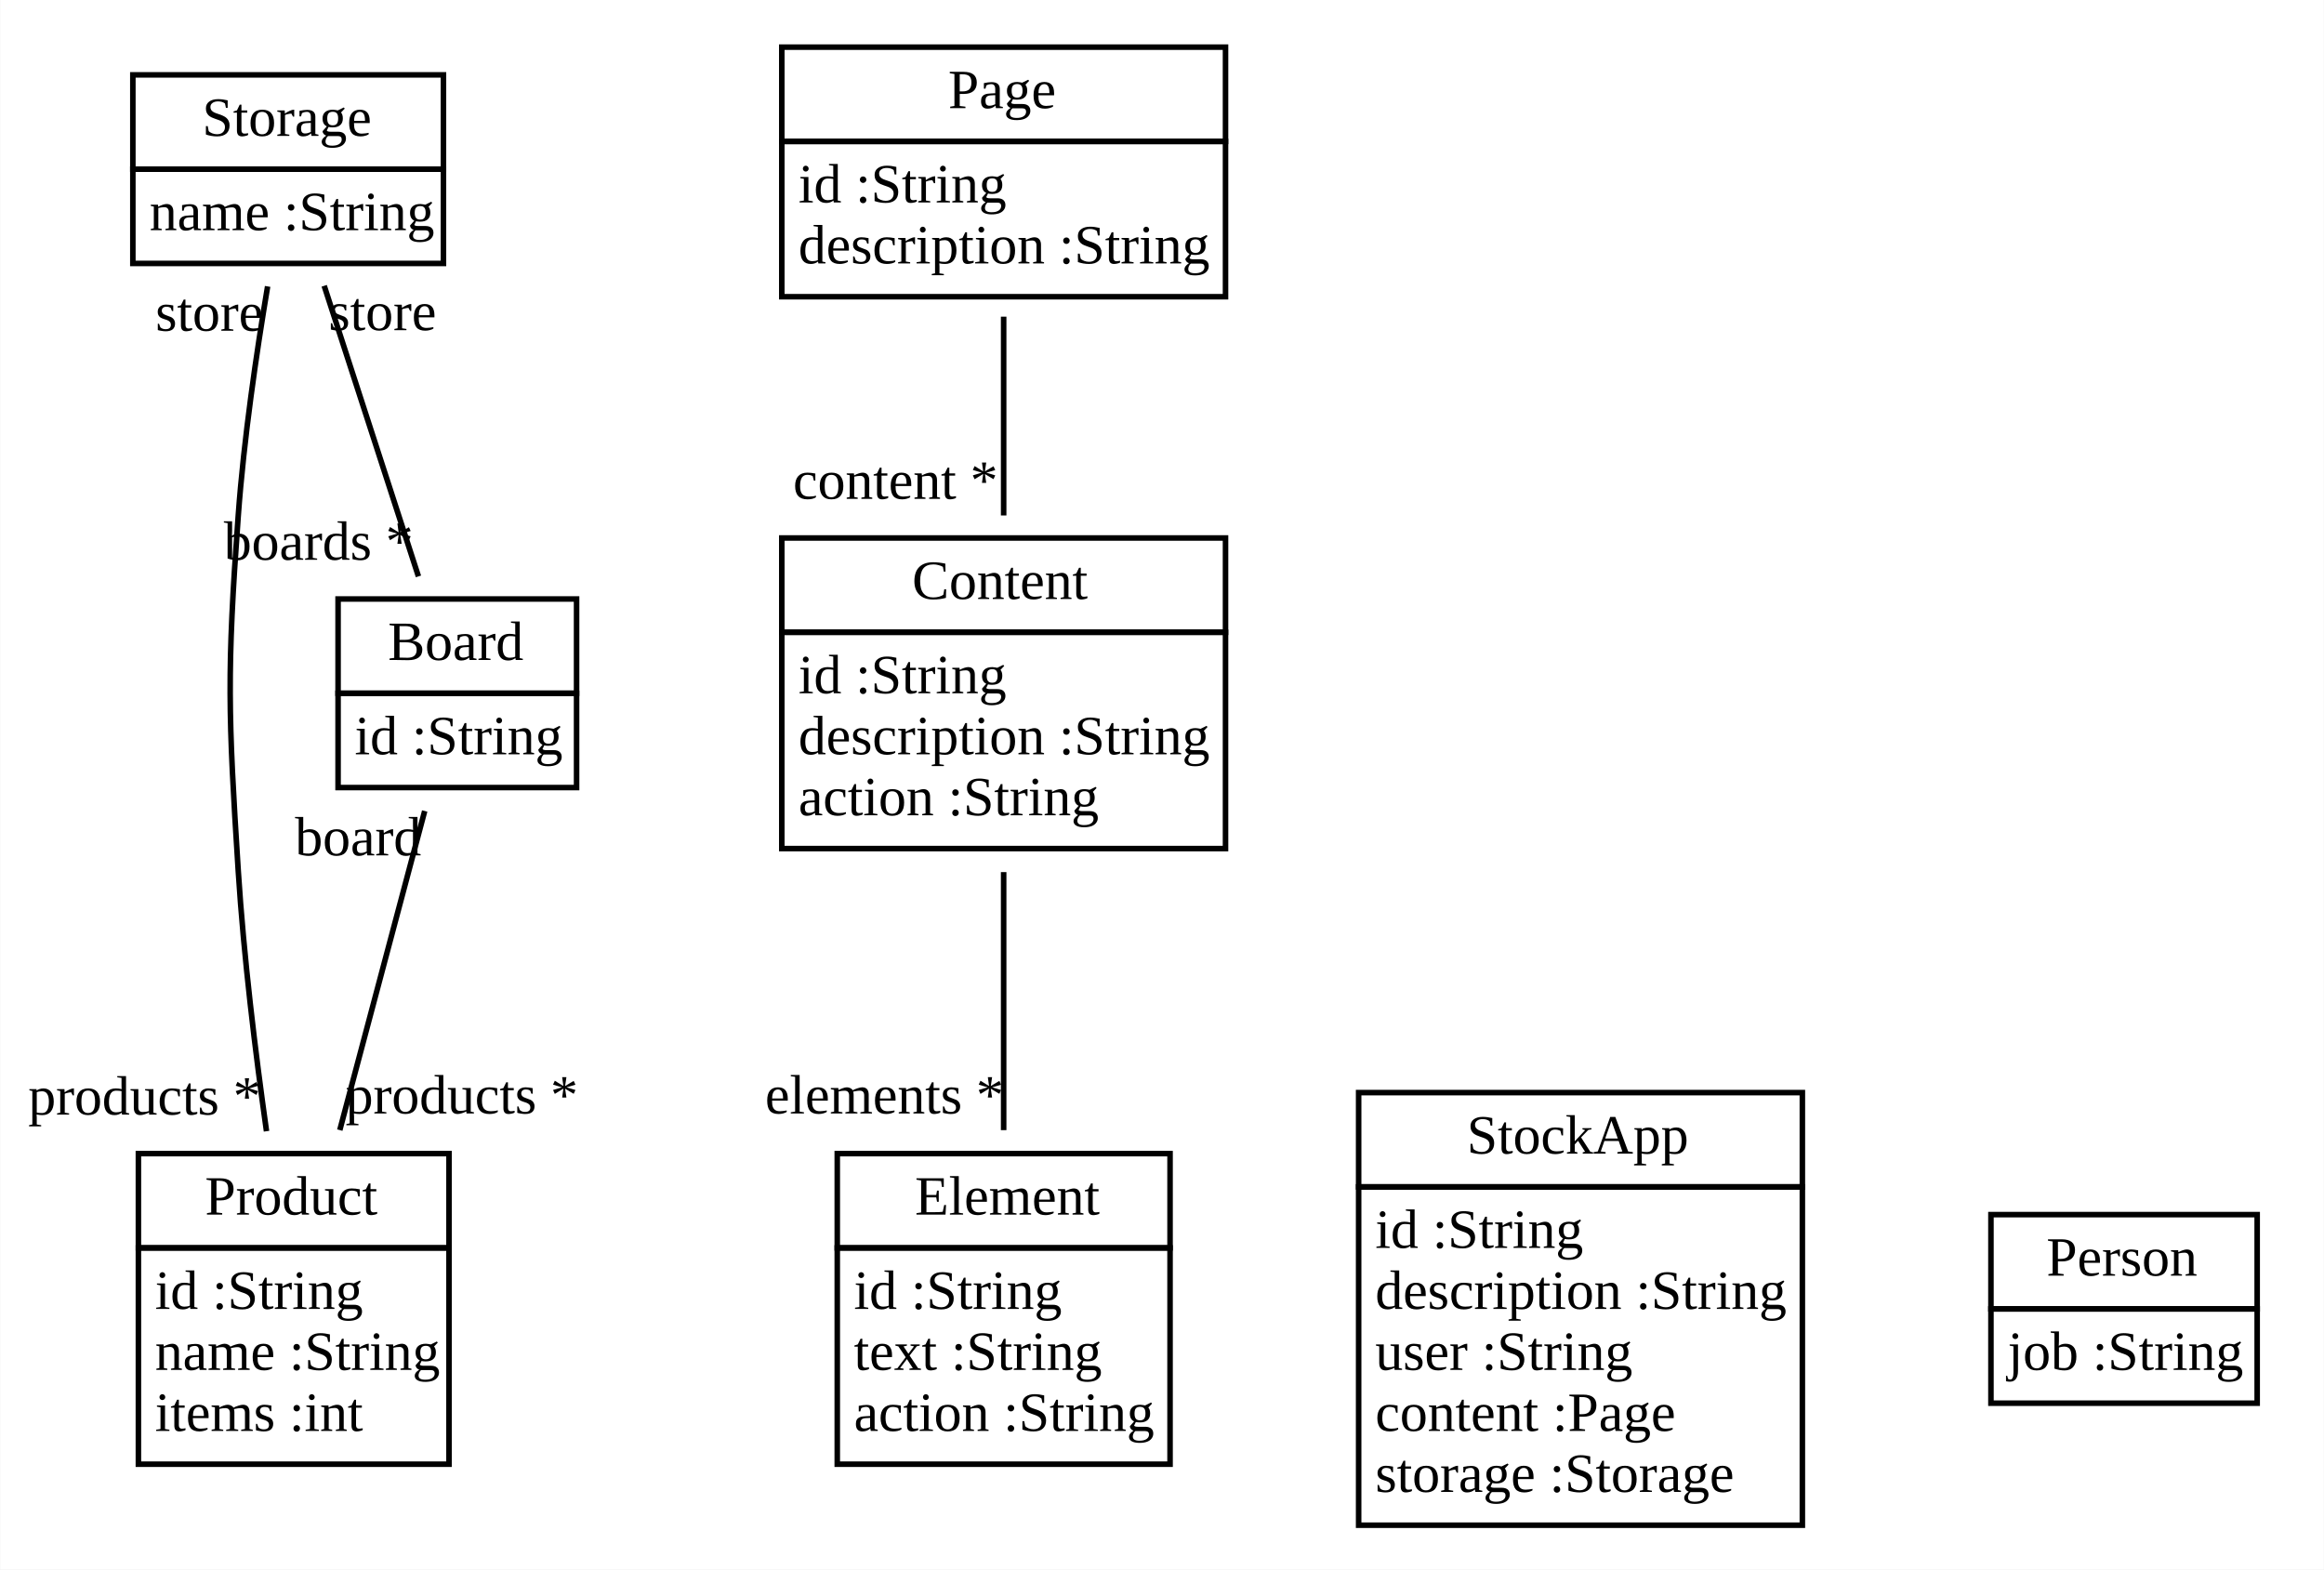
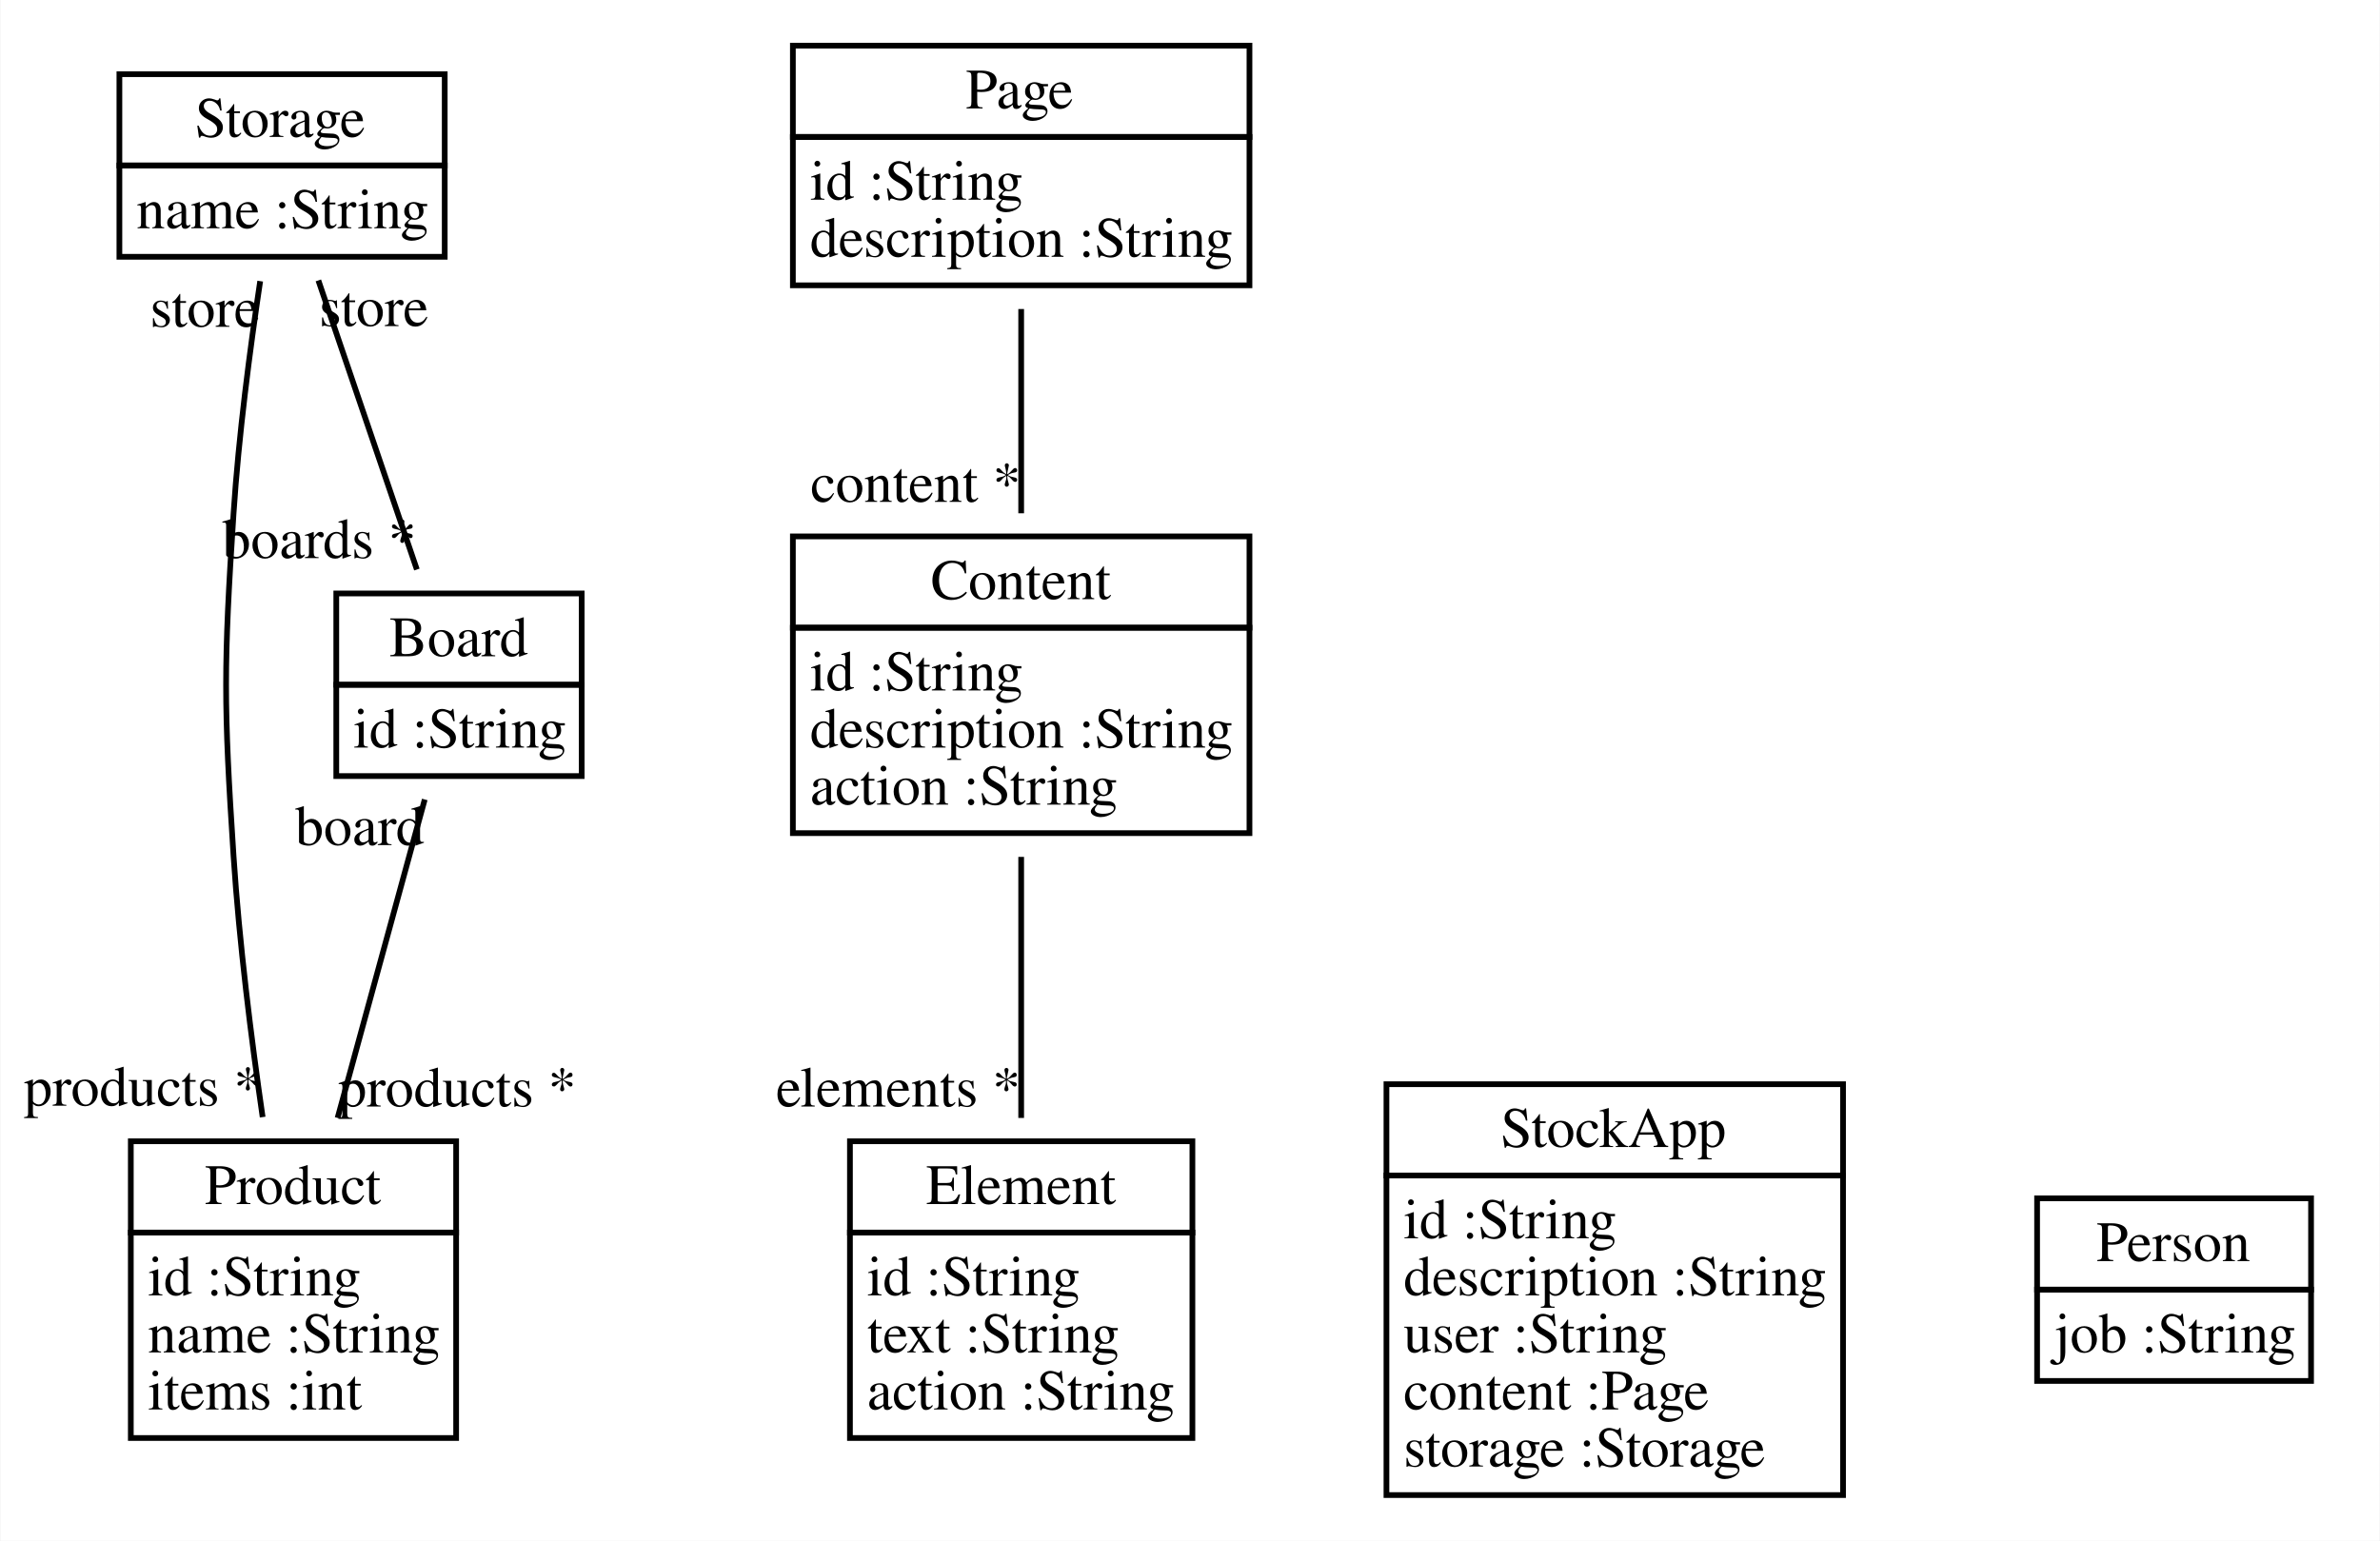
- <svg xmlns="http://www.w3.org/2000/svg" width="419pt" height="283pt" viewBox="0.00 0.00 418.90 283.00">
-   <g id="graph0" class="graph" transform="scale(1 1) rotate(0) translate(4 279)">
-     <polygon fill="white" stroke="none" points="-4,4 -4,-279 414.902,-279 414.902,4 -4,4" />
+ <svg xmlns="http://www.w3.org/2000/svg" width="417px" height="270px" viewBox="0.00 0.00 416.84 270.00">
+   <g id="graph0" class="graph" transform=" rotate(0) translate(4 266)">
+     <polygon fill="#ffffff" stroke="transparent" points="-4,4 -4,-266 412.84,-266 412.84,4 -4,4" />
    <g id="node1" class="node">
-       <polygon fill="none" stroke="black" points="19.902,-248.5 19.902,-265.5 75.902,-265.5 75.902,-248.5 19.902,-248.5" />
-       <text text-anchor="start" x="32.402" y="-254.5" font-family="Times New Roman,serif" font-size="10.00">Storage</text>
-       <polygon fill="none" stroke="black" points="19.902,-231.5 19.902,-248.5 75.902,-248.5 75.902,-231.5 19.902,-231.5" />
-       <text text-anchor="start" x="22.902" y="-237.5" font-family="Times New Roman,serif" font-size="10.00">name :String</text>
+       <polygon fill="none" stroke="#000000" points="16.84,-237 16.84,-253 73.84,-253 73.84,-237 16.84,-237" />
+       <text text-anchor="start" x="30.067" y="-242" font-family="Times,serif" font-size="10.00" fill="#000000">Storage</text>
+       <polygon fill="none" stroke="#000000" points="16.84,-221 16.84,-237 73.84,-237 73.84,-221 16.84,-221" />
+       <text text-anchor="start" x="19.84" y="-226" font-family="Times,serif" font-size="10.00" fill="#000000">name :String</text>
    </g>
    <g id="node2" class="node">
-       <polygon fill="none" stroke="black" points="56.902,-154 56.902,-171 99.902,-171 99.902,-154 56.902,-154" />
-       <text text-anchor="start" x="65.902" y="-160" font-family="Times New Roman,serif" font-size="10.00">Board</text>
-       <polygon fill="none" stroke="black" points="56.902,-137 56.902,-154 99.902,-154 99.902,-137 56.902,-137" />
-       <text text-anchor="start" x="59.902" y="-143" font-family="Times New Roman,serif" font-size="10.00">id :String</text>
+       <polygon fill="none" stroke="#000000" points="54.84,-146 54.84,-162 97.84,-162 97.84,-146 54.84,-146" />
+       <text text-anchor="start" x="64.121" y="-151" font-family="Times,serif" font-size="10.00" fill="#000000">Board</text>
+       <polygon fill="none" stroke="#000000" points="54.84,-130 54.84,-146 97.84,-146 97.84,-130 54.84,-130" />
+       <text text-anchor="start" x="57.84" y="-135" font-family="Times,serif" font-size="10.00" fill="#000000">id :String</text>
    </g>
    <g id="edge1" class="edge">
-       <path fill="none" stroke="black" d="M71.392,-175.071C66.36,-190.586 59.427,-211.963 54.399,-227.468" />
-       <text text-anchor="middle" x="64.899" y="-219.468" font-family="Times New Roman,serif" font-size="10.00">store</text>
-       <text text-anchor="middle" x="53.392" y="-178.071" font-family="Times New Roman,serif" font-size="10.00">boards *</text>
+       <path fill="none" stroke="#000000" d="M68.96,-166.196C63.823,-181.276 56.833,-201.794 51.701,-216.861" />
+       <text text-anchor="middle" x="61.42" y="-208.861" font-family="Times,serif" font-size="10.00" fill="#000000">store</text>
+       <text text-anchor="middle" x="51.88" y="-168.196" font-family="Times,serif" font-size="10.00" fill="#000000">boards *</text>
    </g>
    <g id="node3" class="node">
-       <polygon fill="none" stroke="black" points="20.902,-54 20.902,-71 76.902,-71 76.902,-54 20.902,-54" />
-       <text text-anchor="start" x="32.902" y="-60" font-family="Times New Roman,serif" font-size="10.00">Product</text>
-       <polygon fill="none" stroke="black" points="20.902,-15 20.902,-54 76.902,-54 76.902,-15 20.902,-15" />
-       <text text-anchor="start" x="23.902" y="-43" font-family="Times New Roman,serif" font-size="10.00">id :String</text>
-       <text text-anchor="start" x="23.902" y="-32" font-family="Times New Roman,serif" font-size="10.00">name :String</text>
-       <text text-anchor="start" x="23.902" y="-21" font-family="Times New Roman,serif" font-size="10.00">items :int</text>
+       <polygon fill="none" stroke="#000000" points="18.84,-50 18.84,-66 75.84,-66 75.84,-50 18.84,-50" />
+       <text text-anchor="start" x="31.786" y="-55" font-family="Times,serif" font-size="10.00" fill="#000000">Product</text>
+       <polygon fill="none" stroke="#000000" points="18.84,-14 18.84,-50 75.84,-50 75.84,-14 18.84,-14" />
+       <text text-anchor="start" x="21.84" y="-39" font-family="Times,serif" font-size="10.00" fill="#000000">id :String</text>
+       <text text-anchor="start" x="21.84" y="-29" font-family="Times,serif" font-size="10.00" fill="#000000">name :String</text>
+       <text text-anchor="start" x="21.84" y="-19" font-family="Times,serif" font-size="10.00" fill="#000000">items :int</text>
    </g>
    <g id="edge2" class="edge">
-       <path fill="none" stroke="black" d="M44,-75.036C41.985,-89.301 39.893,-106.468 38.902,-122 37.09,-150.387 36.837,-157.631 38.902,-186 39.912,-199.883 42.19,-215.391 44.201,-227.361" />
-       <text text-anchor="middle" x="33.701" y="-219.361" font-family="Times New Roman,serif" font-size="10.00">store</text>
-       <text text-anchor="middle" x="22" y="-78.036" font-family="Times New Roman,serif" font-size="10.00">products *</text>
+       <path fill="none" stroke="#000000" d="M41.938,-70.236C39.923,-84.134 37.832,-100.861 36.84,-116 35.097,-142.61 35.103,-149.39 36.84,-176 37.731,-189.643 39.731,-204.893 41.508,-216.732" />
+       <text text-anchor="middle" x="31.789" y="-208.732" font-family="Times,serif" font-size="10.00" fill="#000000">store</text>
+       <text text-anchor="middle" x="20.969" y="-72.236" font-family="Times,serif" font-size="10.00" fill="#000000">products *</text>
    </g>
    <g id="edge3" class="edge">
-       <path fill="none" stroke="black" d="M57.212,-75.235C62.133,-93.73 68.224,-116.626 72.52,-132.77" />
-       <text text-anchor="middle" x="60.52" y="-124.77" font-family="Times New Roman,serif" font-size="10.00">board</text>
-       <text text-anchor="middle" x="79.212" y="-78.235" font-family="Times New Roman,serif" font-size="10.00">products *</text>
+       <path fill="none" stroke="#000000" d="M55.073,-70.092C59.962,-87.964 66.03,-110.141 70.341,-125.899" />
+       <text text-anchor="middle" x="58.956" y="-117.899" font-family="Times,serif" font-size="10.00" fill="#000000">board</text>
+       <text text-anchor="middle" x="76.042" y="-72.092" font-family="Times,serif" font-size="10.00" fill="#000000">products *</text>
    </g>
    <g id="node4" class="node">
-       <polygon fill="none" stroke="black" points="136.902,-165 136.902,-182 216.902,-182 216.902,-165 136.902,-165" />
-       <text text-anchor="start" x="160.402" y="-171" font-family="Times New Roman,serif" font-size="10.00">Content</text>
-       <polygon fill="none" stroke="black" points="136.902,-126 136.902,-165 216.902,-165 216.902,-126 136.902,-126" />
-       <text text-anchor="start" x="139.902" y="-154" font-family="Times New Roman,serif" font-size="10.00">id :String</text>
-       <text text-anchor="start" x="139.902" y="-143" font-family="Times New Roman,serif" font-size="10.00">description :String</text>
-       <text text-anchor="start" x="139.902" y="-132" font-family="Times New Roman,serif" font-size="10.00">action :String</text>
+       <polygon fill="none" stroke="#000000" points="134.84,-156 134.84,-172 214.84,-172 214.84,-156 134.84,-156" />
+       <text text-anchor="start" x="159.008" y="-161" font-family="Times,serif" font-size="10.00" fill="#000000">Content</text>
+       <polygon fill="none" stroke="#000000" points="134.84,-120 134.84,-156 214.84,-156 214.84,-120 134.84,-120" />
+       <text text-anchor="start" x="137.84" y="-145" font-family="Times,serif" font-size="10.00" fill="#000000">id :String</text>
+       <text text-anchor="start" x="137.84" y="-135" font-family="Times,serif" font-size="10.00" fill="#000000">description :String</text>
+       <text text-anchor="start" x="137.84" y="-125" font-family="Times,serif" font-size="10.00" fill="#000000">action :String</text>
    </g>
    <g id="node7" class="node">
-       <polygon fill="none" stroke="black" points="136.902,-253.5 136.902,-270.5 216.902,-270.5 216.902,-253.5 136.902,-253.5" />
-       <text text-anchor="start" x="166.902" y="-259.5" font-family="Times New Roman,serif" font-size="10.00">Page</text>
-       <polygon fill="none" stroke="black" points="136.902,-225.5 136.902,-253.5 216.902,-253.5 216.902,-225.5 136.902,-225.5" />
-       <text text-anchor="start" x="139.902" y="-242.5" font-family="Times New Roman,serif" font-size="10.00">id :String</text>
-       <text text-anchor="start" x="139.902" y="-231.5" font-family="Times New Roman,serif" font-size="10.00">description :String</text>
+       <polygon fill="none" stroke="#000000" points="134.84,-242 134.84,-258 214.84,-258 214.84,-242 134.84,-242" />
+       <text text-anchor="start" x="165.121" y="-247" font-family="Times,serif" font-size="10.00" fill="#000000">Page</text>
+       <polygon fill="none" stroke="#000000" points="134.84,-216 134.84,-242 214.84,-242 214.84,-216 134.84,-216" />
+       <text text-anchor="start" x="137.84" y="-231" font-family="Times,serif" font-size="10.00" fill="#000000">id :String</text>
+       <text text-anchor="start" x="137.84" y="-221" font-family="Times,serif" font-size="10.00" fill="#000000">description :String</text>
    </g>
    <g id="edge5" class="edge">
-       <path fill="none" stroke="black" d="M176.902,-186.058C176.902,-197.71 176.902,-210.809 176.902,-221.909" />
-       <text text-anchor="middle" x="157.402" y="-189.058" font-family="Times New Roman,serif" font-size="10.00">content *</text>
+       <path fill="none" stroke="#000000" d="M174.84,-176.049C174.84,-187.645 174.84,-200.762 174.84,-211.848" />
+       <text text-anchor="middle" x="156.373" y="-178.049" font-family="Times,serif" font-size="10.00" fill="#000000">content *</text>
    </g>
    <g id="node5" class="node">
-       <polygon fill="none" stroke="black" points="146.902,-54 146.902,-71 206.902,-71 206.902,-54 146.902,-54" />
-       <text text-anchor="start" x="160.902" y="-60" font-family="Times New Roman,serif" font-size="10.00">Element</text>
-       <polygon fill="none" stroke="black" points="146.902,-15 146.902,-54 206.902,-54 206.902,-15 146.902,-15" />
-       <text text-anchor="start" x="149.902" y="-43" font-family="Times New Roman,serif" font-size="10.00">id :String</text>
-       <text text-anchor="start" x="149.902" y="-32" font-family="Times New Roman,serif" font-size="10.00">text :String</text>
-       <text text-anchor="start" x="149.902" y="-21" font-family="Times New Roman,serif" font-size="10.00">action :String</text>
+       <polygon fill="none" stroke="#000000" points="144.84,-50 144.84,-66 204.84,-66 204.84,-50 144.84,-50" />
+       <text text-anchor="start" x="158.18" y="-55" font-family="Times,serif" font-size="10.00" fill="#000000">Element</text>
+       <polygon fill="none" stroke="#000000" points="144.84,-14 144.84,-50 204.84,-50 204.84,-14 144.84,-14" />
+       <text text-anchor="start" x="147.84" y="-39" font-family="Times,serif" font-size="10.00" fill="#000000">id :String</text>
+       <text text-anchor="start" x="147.84" y="-29" font-family="Times,serif" font-size="10.00" fill="#000000">text :String</text>
+       <text text-anchor="start" x="147.84" y="-19" font-family="Times,serif" font-size="10.00" fill="#000000">action :String</text>
    </g>
    <g id="edge4" class="edge">
-       <path fill="none" stroke="black" d="M176.902,-75.235C176.902,-89.83 176.902,-107.165 176.902,-121.76" />
-       <text text-anchor="middle" x="155.402" y="-78.235" font-family="Times New Roman,serif" font-size="10.00">elements *</text>
+       <path fill="none" stroke="#000000" d="M174.84,-70.092C174.84,-84.414 174.84,-101.501 174.84,-115.833" />
+       <text text-anchor="middle" x="153.319" y="-72.092" font-family="Times,serif" font-size="10.00" fill="#000000">elements *</text>
    </g>
    <g id="node6" class="node">
-       <polygon fill="none" stroke="black" points="240.902,-65 240.902,-82 320.902,-82 320.902,-65 240.902,-65" />
-       <text text-anchor="start" x="260.402" y="-71" font-family="Times New Roman,serif" font-size="10.00">StockApp</text>
-       <polygon fill="none" stroke="black" points="240.902,-4 240.902,-65 320.902,-65 320.902,-4 240.902,-4" />
-       <text text-anchor="start" x="243.902" y="-54" font-family="Times New Roman,serif" font-size="10.00">id :String</text>
-       <text text-anchor="start" x="243.902" y="-43" font-family="Times New Roman,serif" font-size="10.00">description :String</text>
-       <text text-anchor="start" x="243.902" y="-32" font-family="Times New Roman,serif" font-size="10.00">user :String</text>
-       <text text-anchor="start" x="243.902" y="-21" font-family="Times New Roman,serif" font-size="10.00">content :Page</text>
-       <text text-anchor="start" x="243.902" y="-10" font-family="Times New Roman,serif" font-size="10.00">storage :Storage</text>
+       <polygon fill="none" stroke="#000000" points="238.84,-60 238.84,-76 318.84,-76 318.84,-60 238.84,-60" />
+       <text text-anchor="start" x="258.84" y="-65" font-family="Times,serif" font-size="10.00" fill="#000000">StockApp</text>
+       <polygon fill="none" stroke="#000000" points="238.84,-4 238.84,-60 318.84,-60 318.84,-4 238.84,-4" />
+       <text text-anchor="start" x="241.84" y="-49" font-family="Times,serif" font-size="10.00" fill="#000000">id :String</text>
+       <text text-anchor="start" x="241.84" y="-39" font-family="Times,serif" font-size="10.00" fill="#000000">description :String</text>
+       <text text-anchor="start" x="241.84" y="-29" font-family="Times,serif" font-size="10.00" fill="#000000">user :String</text>
+       <text text-anchor="start" x="241.84" y="-19" font-family="Times,serif" font-size="10.00" fill="#000000">content :Page</text>
+       <text text-anchor="start" x="241.84" y="-9" font-family="Times,serif" font-size="10.00" fill="#000000">storage :Storage</text>
    </g>
    <g id="node8" class="node">
-       <polygon fill="none" stroke="black" points="354.902,-43 354.902,-60 402.902,-60 402.902,-43 354.902,-43" />
-       <text text-anchor="start" x="364.902" y="-49" font-family="Times New Roman,serif" font-size="10.00">Person</text>
-       <polygon fill="none" stroke="black" points="354.902,-26 354.902,-43 402.902,-43 402.902,-26 354.902,-26" />
-       <text text-anchor="start" x="357.902" y="-32" font-family="Times New Roman,serif" font-size="10.00">job :String</text>
+       <polygon fill="none" stroke="#000000" points="352.84,-40 352.84,-56 400.84,-56 400.84,-40 352.84,-40" />
+       <text text-anchor="start" x="363.229" y="-45" font-family="Times,serif" font-size="10.00" fill="#000000">Person</text>
+       <polygon fill="none" stroke="#000000" points="352.84,-24 352.84,-40 400.84,-40 400.84,-24 352.84,-24" />
+       <text text-anchor="start" x="355.84" y="-29" font-family="Times,serif" font-size="10.00" fill="#000000">job :String</text>
    </g>
  </g>
</svg>
